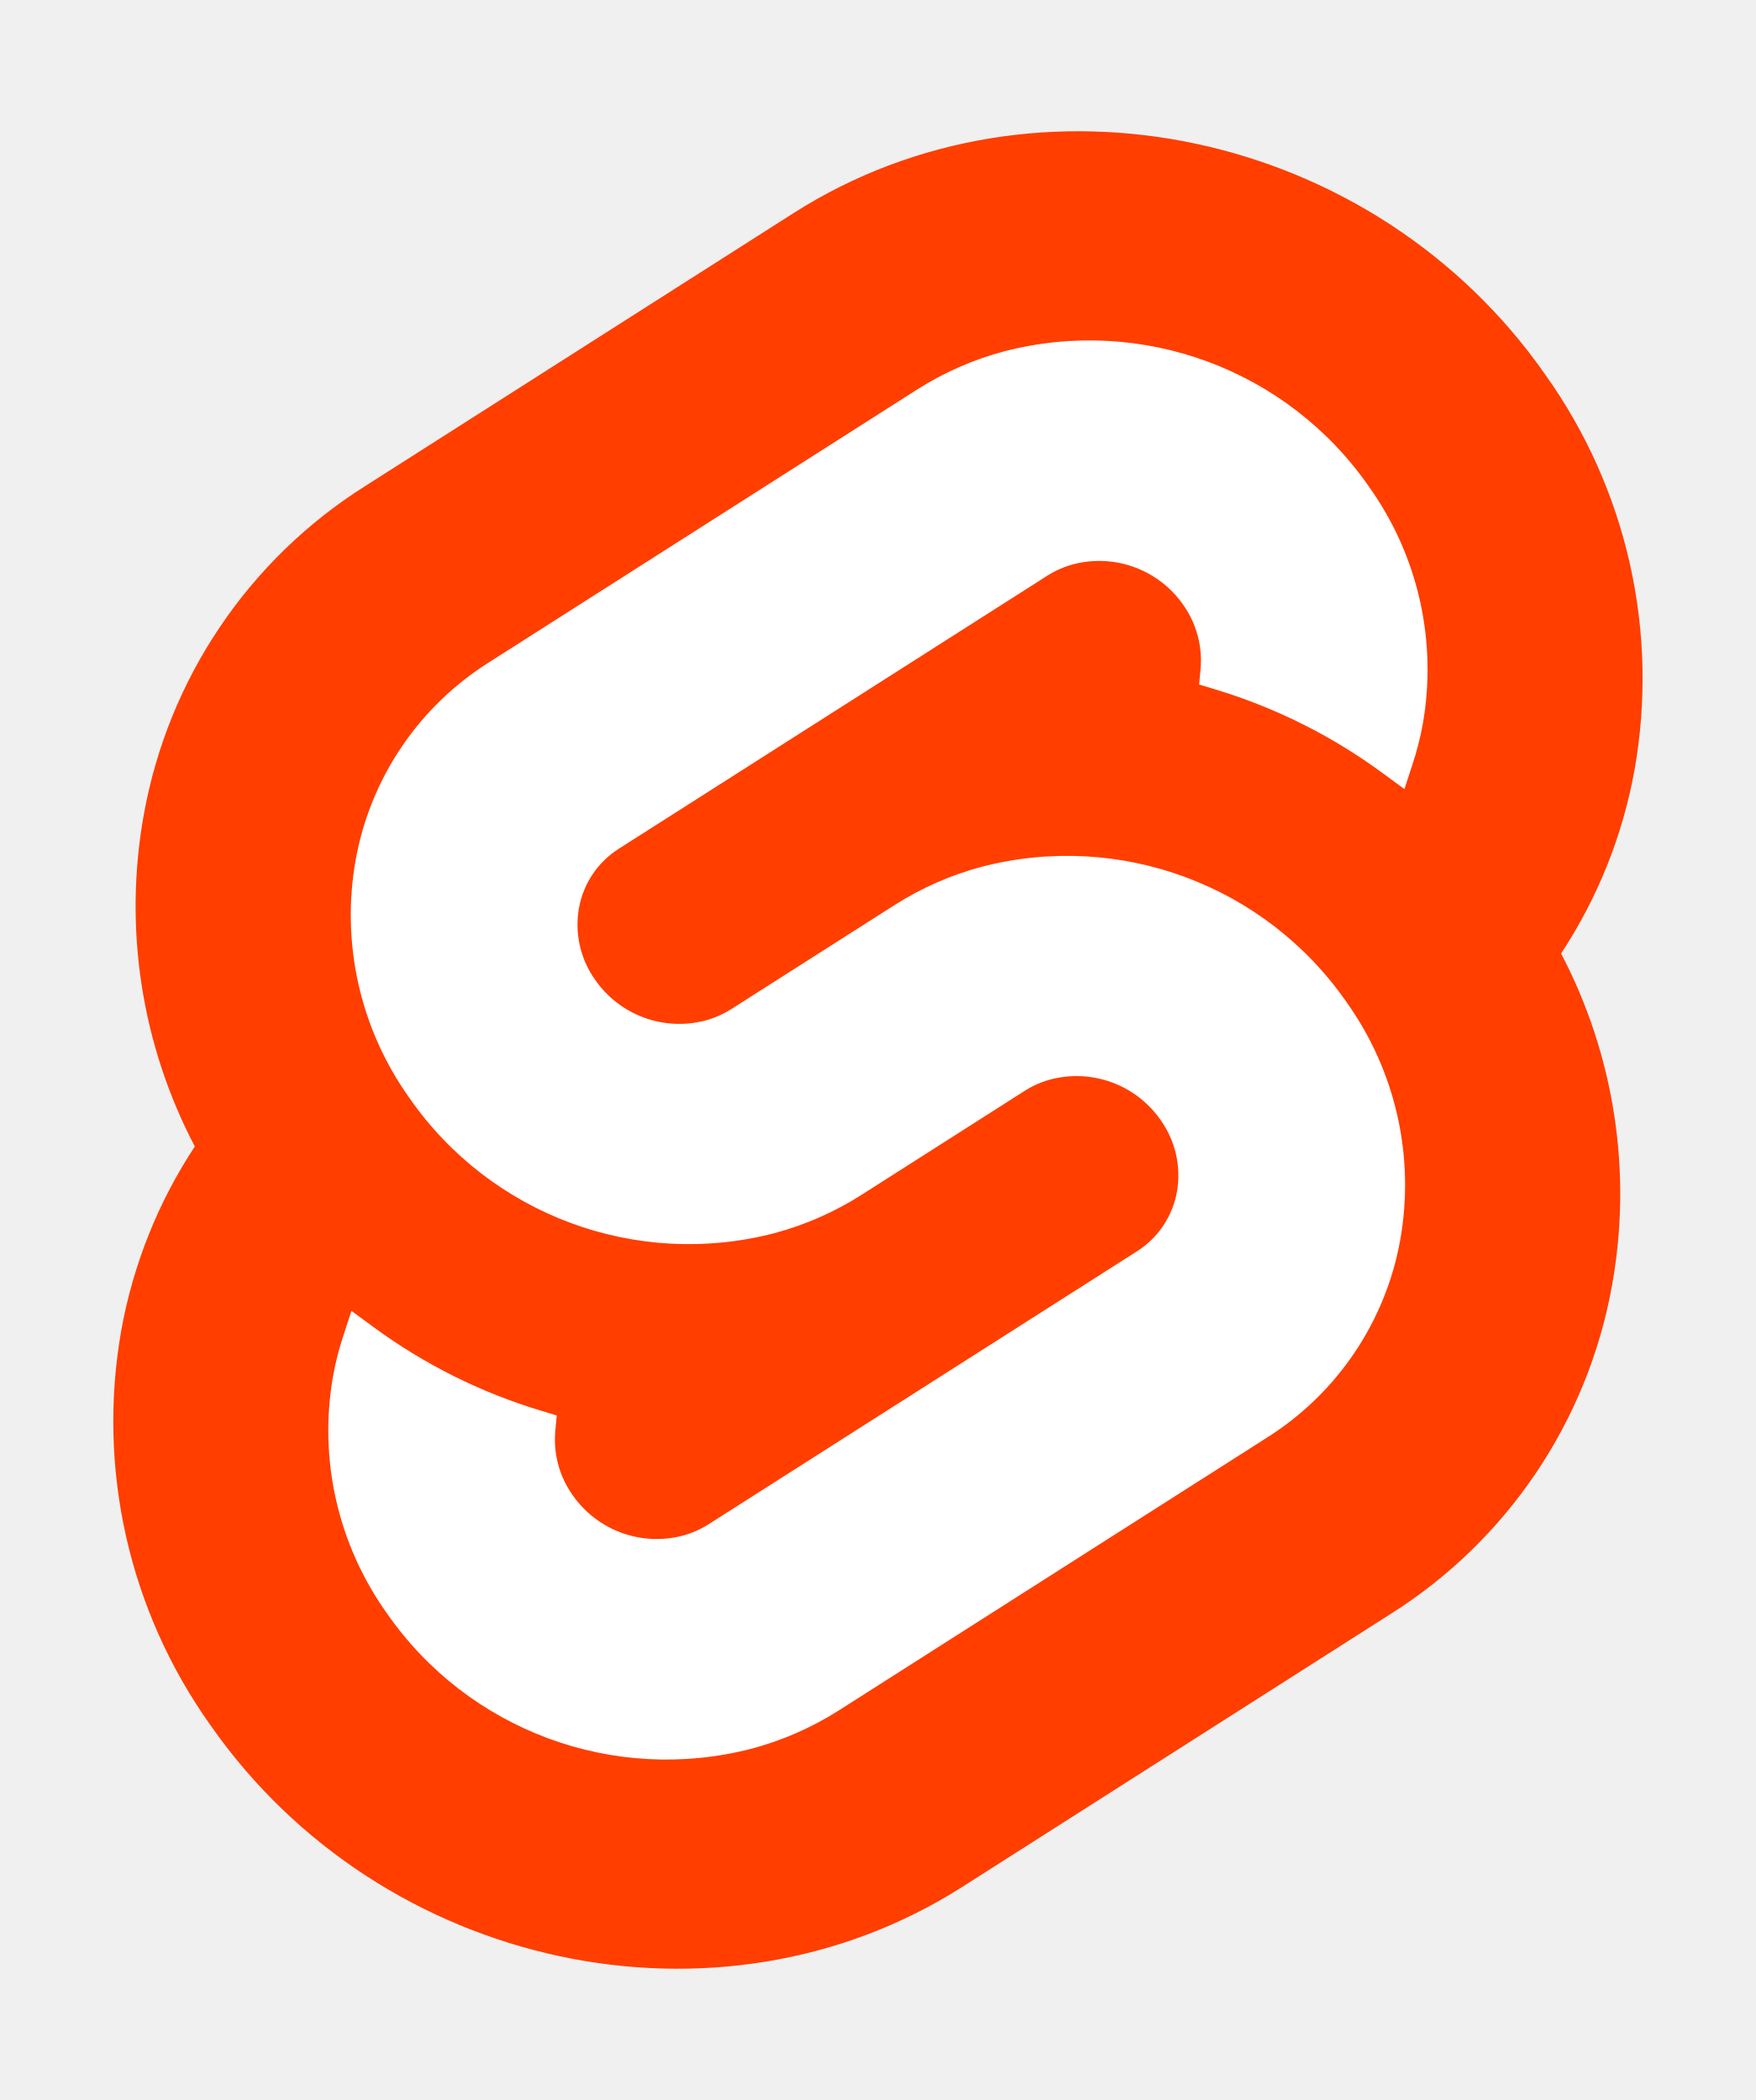
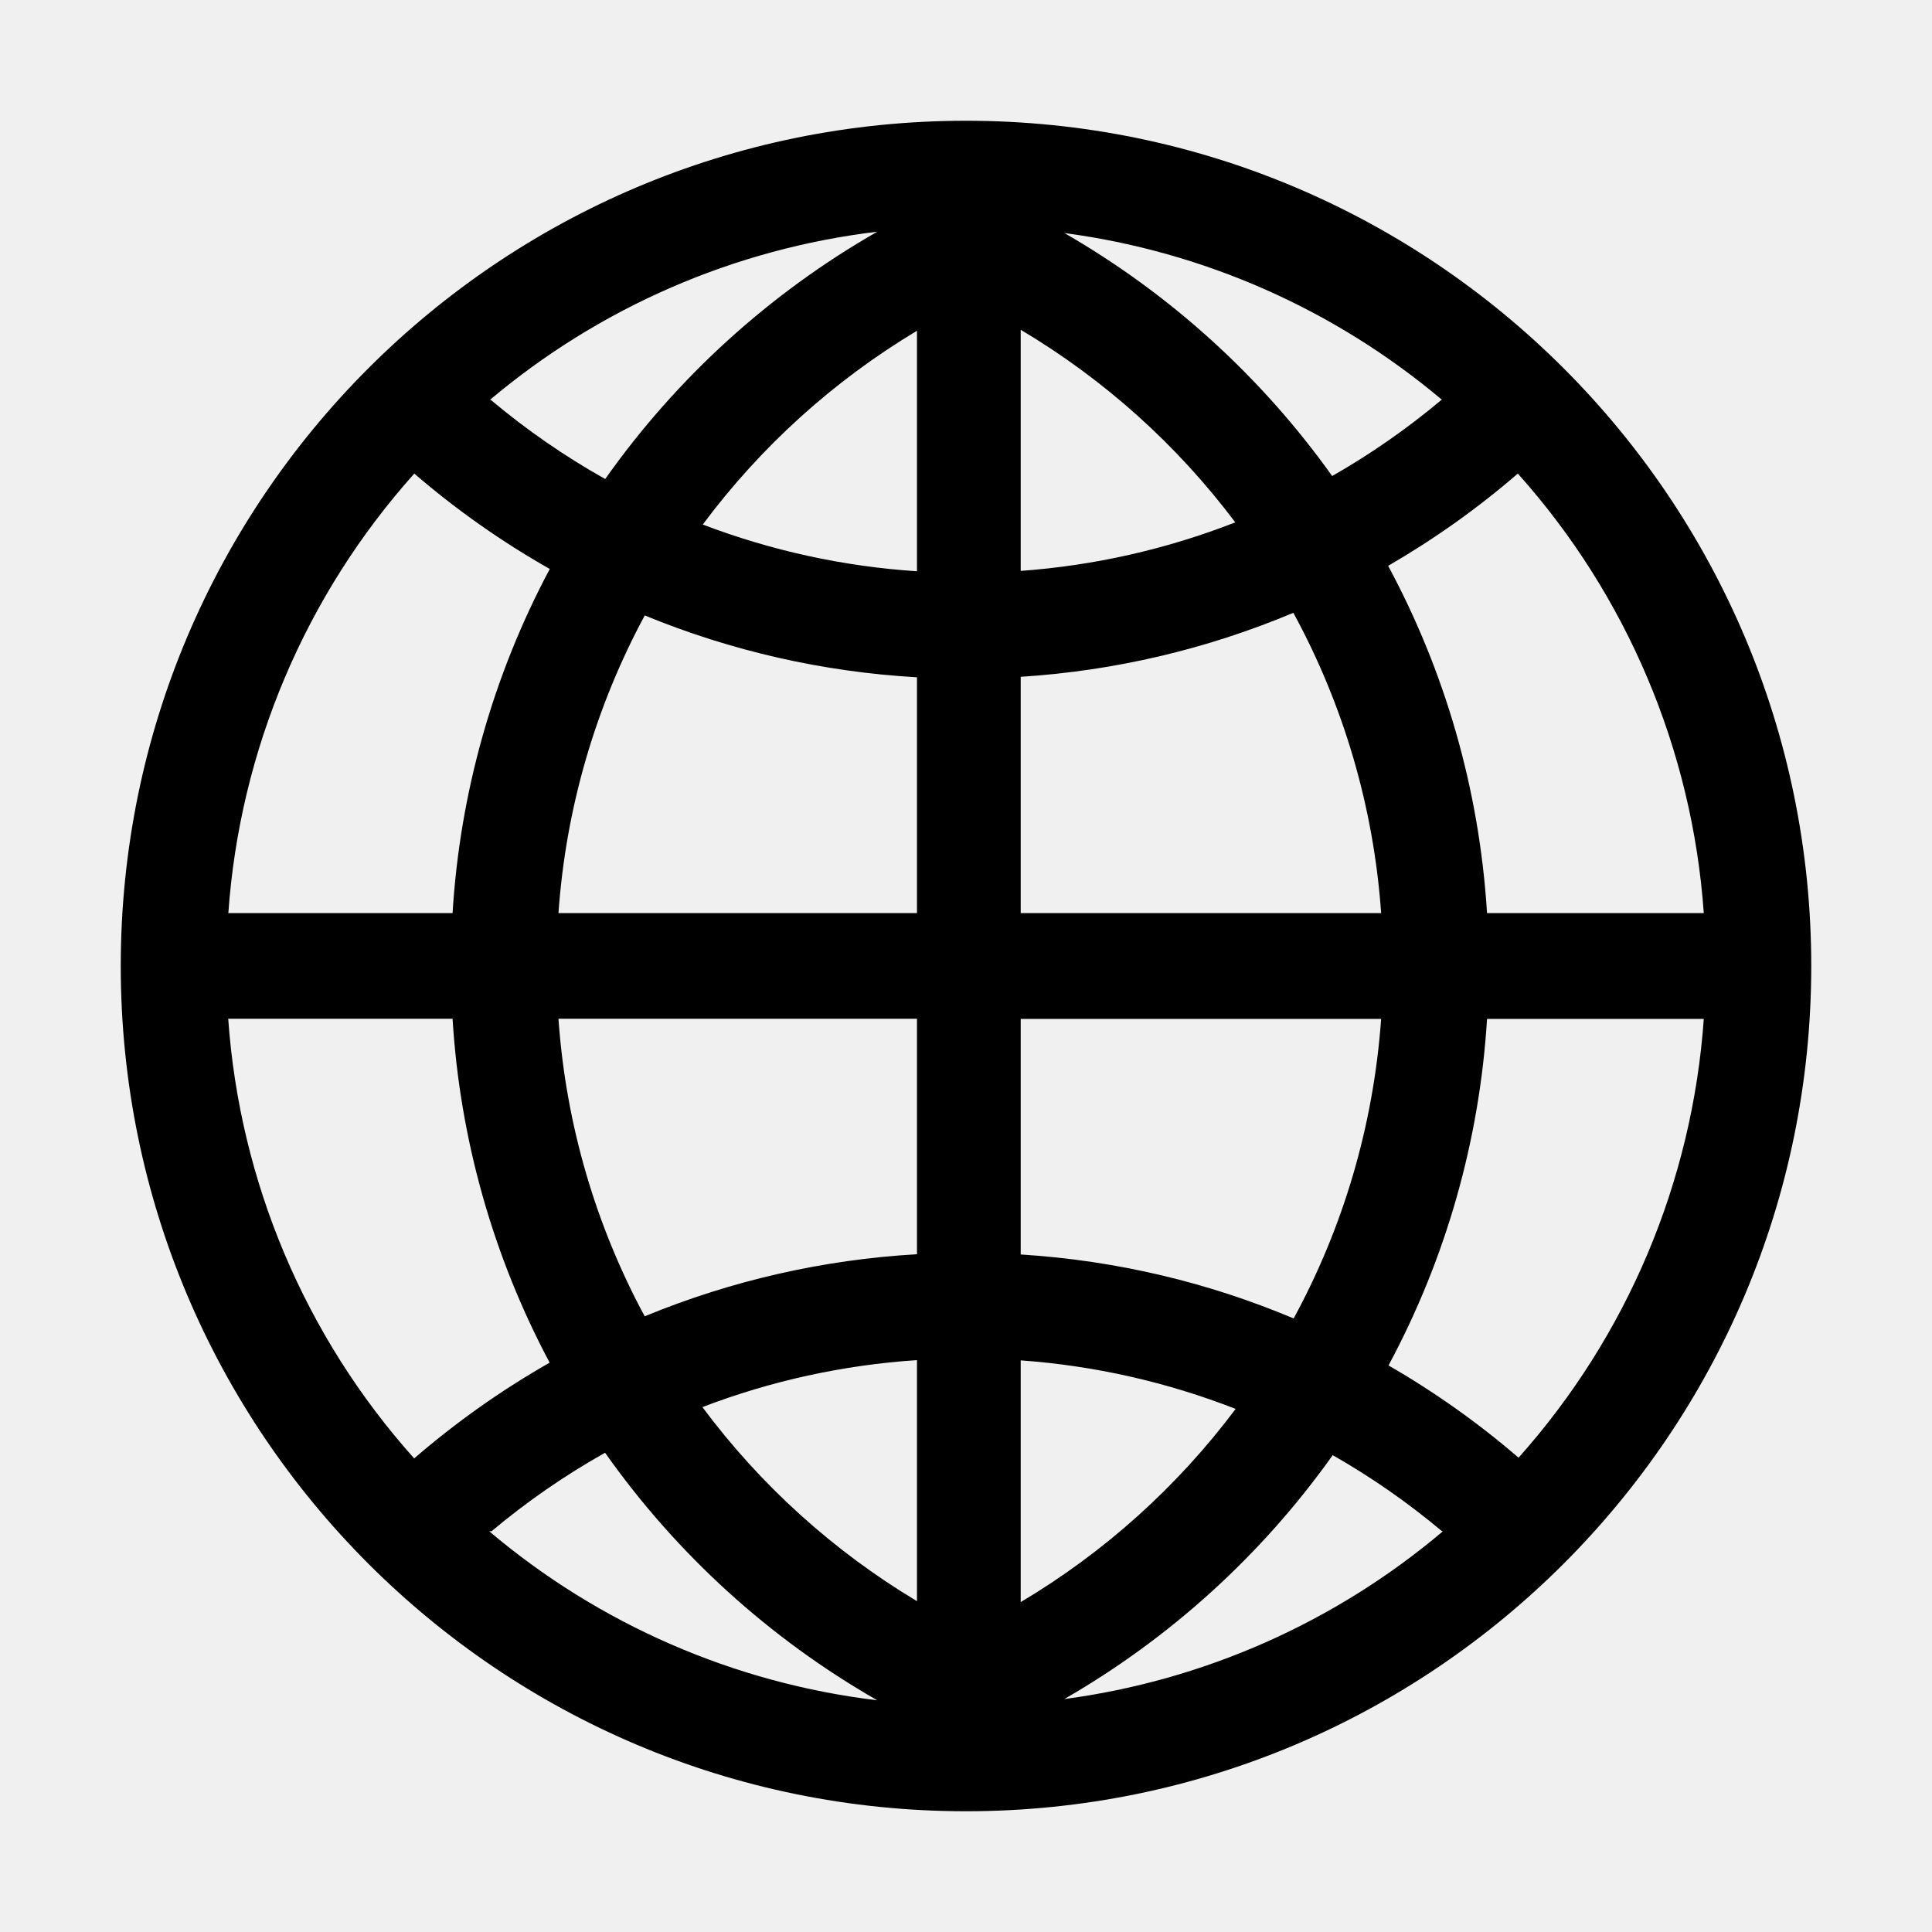
- <svg xmlns="http://www.w3.org/2000/svg" width="107" height="128" viewBox="0 0 107 128">
-   <path d="M94.157 22.819c-10.4-14.885-30.94-19.297-45.792-9.835L22.282 29.608A29.92 29.92 0 0 0 8.764 49.65a31.5 31.5 0 0 0 3.108 20.231 30 30 0 0 0-4.477 11.183 31.9 31.9 0 0 0 5.448 24.116c10.402 14.887 30.942 19.297 45.791 9.835l26.083-16.624A29.92 29.92 0 0 0 98.235 78.35a31.53 31.53 0 0 0-3.105-20.232 30 30 0 0 0 4.474-11.182 31.88 31.88 0 0 0-5.447-24.116" style="fill:#ff3e00" />
-   <path d="M45.817 106.582a20.72 20.72 0 0 1-22.237-8.243 19.17 19.17 0 0 1-3.277-14.503 18 18 0 0 1 .624-2.435l.49-1.498 1.337.981a33.6 33.6 0 0 0 10.203 5.098l.97.294-.09.968a5.85 5.85 0 0 0 1.052 3.878 6.24 6.24 0 0 0 6.695 2.485 5.8 5.8 0 0 0 1.603-.704L69.27 76.28a5.43 5.43 0 0 0 2.45-3.631 5.8 5.8 0 0 0-.987-4.371 6.24 6.24 0 0 0-6.698-2.487 5.7 5.7 0 0 0-1.6.704l-9.953 6.345a19 19 0 0 1-5.296 2.326 20.72 20.72 0 0 1-22.237-8.243 19.17 19.17 0 0 1-3.277-14.502 17.99 17.99 0 0 1 8.13-12.052l26.081-16.623a19 19 0 0 1 5.3-2.329 20.72 20.72 0 0 1 22.237 8.243 19.17 19.17 0 0 1 3.277 14.503 18 18 0 0 1-.624 2.435l-.49 1.498-1.337-.98a33.6 33.6 0 0 0-10.203-5.1l-.97-.294.09-.968a5.86 5.86 0 0 0-1.052-3.878 6.24 6.24 0 0 0-6.696-2.485 5.8 5.8 0 0 0-1.602.704L37.73 51.72a5.42 5.42 0 0 0-2.449 3.63 5.79 5.79 0 0 0 .986 4.372 6.24 6.24 0 0 0 6.698 2.486 5.8 5.8 0 0 0 1.602-.704l9.952-6.342a19 19 0 0 1 5.295-2.328 20.72 20.72 0 0 1 22.237 8.242 19.17 19.17 0 0 1 3.277 14.503 18 18 0 0 1-8.13 12.053l-26.081 16.622a19 19 0 0 1-5.3 2.328" style="fill:#fff" />
+ <svg xmlns="http://www.w3.org/2000/svg" width="800px" height="800px" viewBox="0 0 1024 1024" class="icon" version="1.1">
+   <path d="M372.288 745.792a394.048 394.048 0 0 0 113.728 102.848v-127.744a390.08 390.08 0 0 0-113.728 24.896z m-51.584 24.192a392.96 392.96 0 0 0-60.16 41.6h-1.28a390.336 390.336 0 0 0 205.696 89.6 450.24 450.24 0 0 1-144.256-131.2z m-24.704-230.016c3.968 56.768 20.096 110.208 45.696 157.696a445.696 445.696 0 0 1 144.32-32.896v-124.8h-190.08z m-56.128 0H120.96a390.4 390.4 0 0 0 98.56 233.024c22.208-19.2 46.272-36.224 71.808-50.752a445.312 445.312 0 0 1-51.456-182.272z m445.824 158.784c25.984-47.808 42.24-101.568 46.336-158.72H540.992v124.864c51.072 3.2 99.776 14.976 144.704 33.92z m50.24 24.96c24.448 14.08 47.552 30.464 68.928 48.896a390.4 390.4 0 0 0 98.176-232.576h-114.88a445.312 445.312 0 0 1-52.224 183.68z m-194.944 125.44a394.048 394.048 0 0 0 113.92-102.4 389.888 389.888 0 0 0-113.92-25.728v128.192z m23.104 51.392a390.4 390.4 0 0 0 200.704-88.96h-0.512a392.96 392.96 0 0 0-57.92-40.32 450.24 450.24 0 0 1-142.272 129.28zM341.76 326.144a389.632 389.632 0 0 0-45.76 157.824h190.016V358.976a445.696 445.696 0 0 1-144.256-32.768z m-50.368-24.576a449.216 449.216 0 0 1-71.808-50.56 390.4 390.4 0 0 0-98.56 232.96h118.848a445.312 445.312 0 0 1 51.52-182.4z m194.56-126.208A394.048 394.048 0 0 0 372.48 278.016a390.08 390.08 0 0 0 113.536 24.768V175.36z m-20.992-52.544a390.272 390.272 0 0 0-205.312 89.152h0.512c18.88 15.872 39.168 29.888 60.608 41.92a450.24 450.24 0 0 1 144.192-131.072z m189.76 154.048a394.048 394.048 0 0 0-113.728-102.08v127.808a389.952 389.952 0 0 0 113.728-25.728z m51.392-24.576a392.96 392.96 0 0 0 57.856-40.32h0.384A390.336 390.336 0 0 0 564.16 123.52a450.24 450.24 0 0 1 141.952 128.832z m25.92 231.68a389.632 389.632 0 0 0-46.528-159.168 445.568 445.568 0 0 1-144.512 33.92v125.248h191.04z m56.128 0h114.88a390.4 390.4 0 0 0-98.56-232.96 449.28 449.28 0 0 1-68.736 48.896c29.824 55.424 48.32 117.76 52.416 184.128zM512 960A448 448 0 1 1 512 64a448 448 0 0 1 0 896z" fill="#000000" />
</svg>
